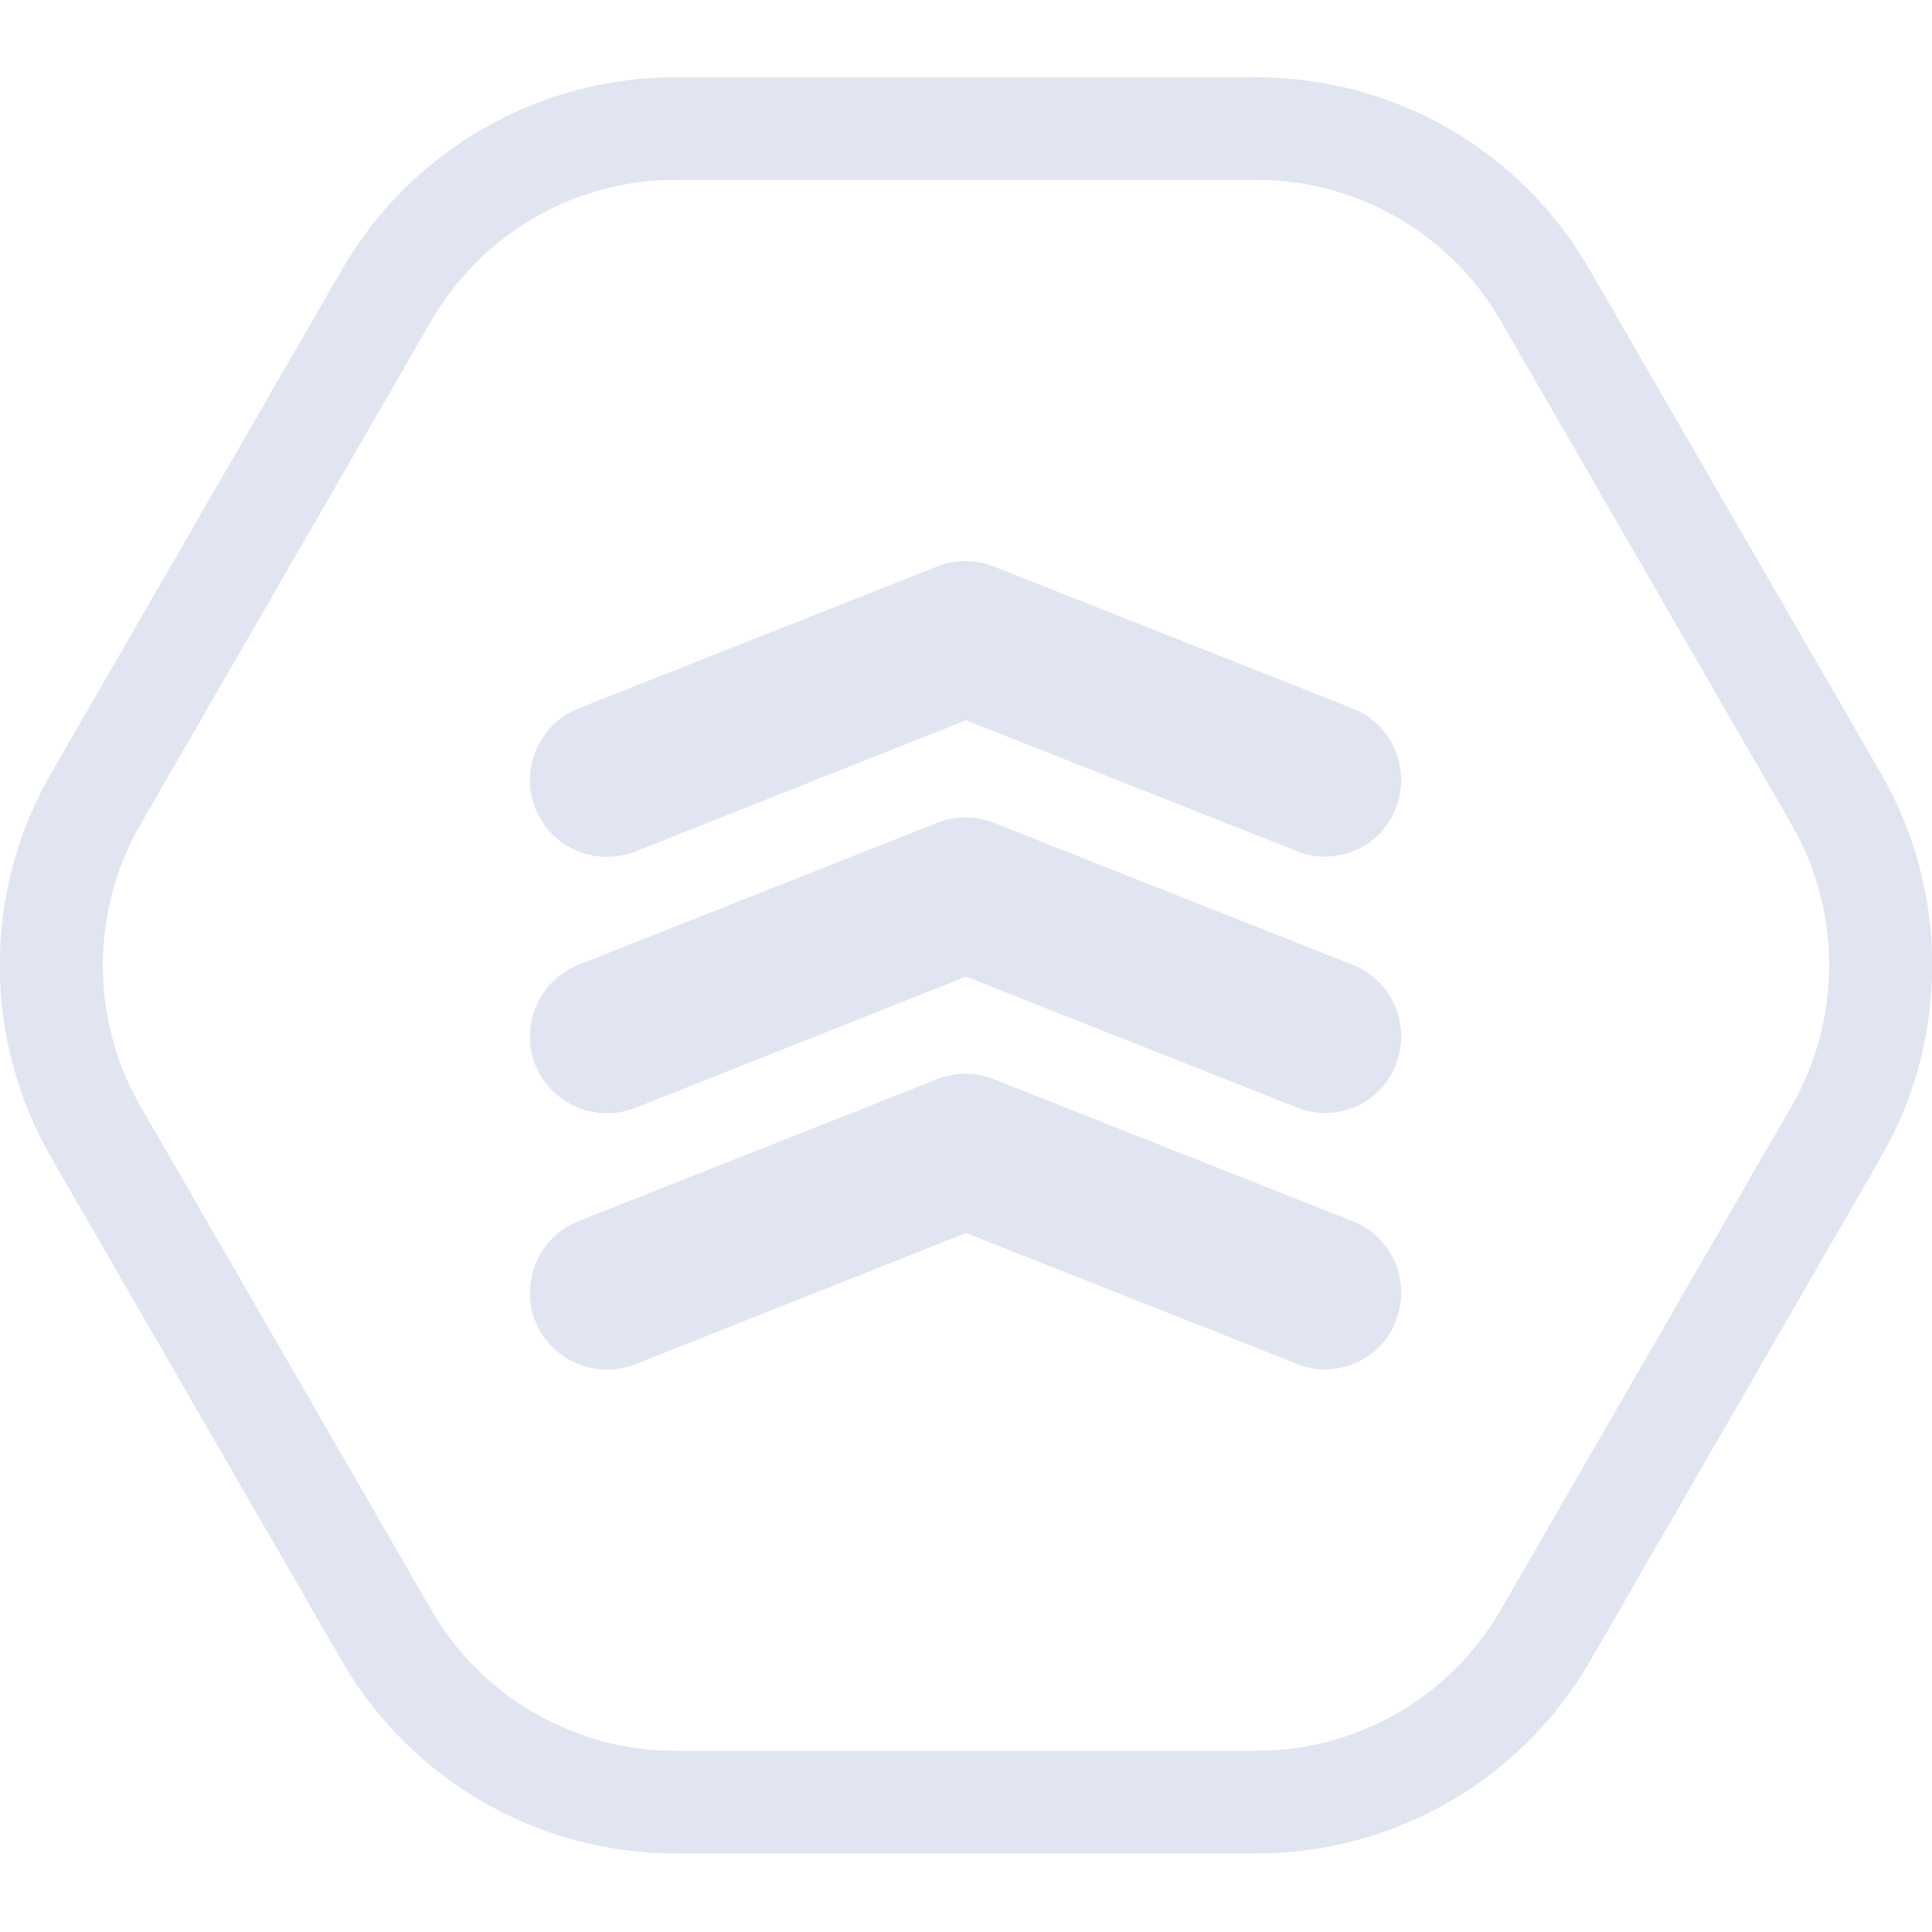
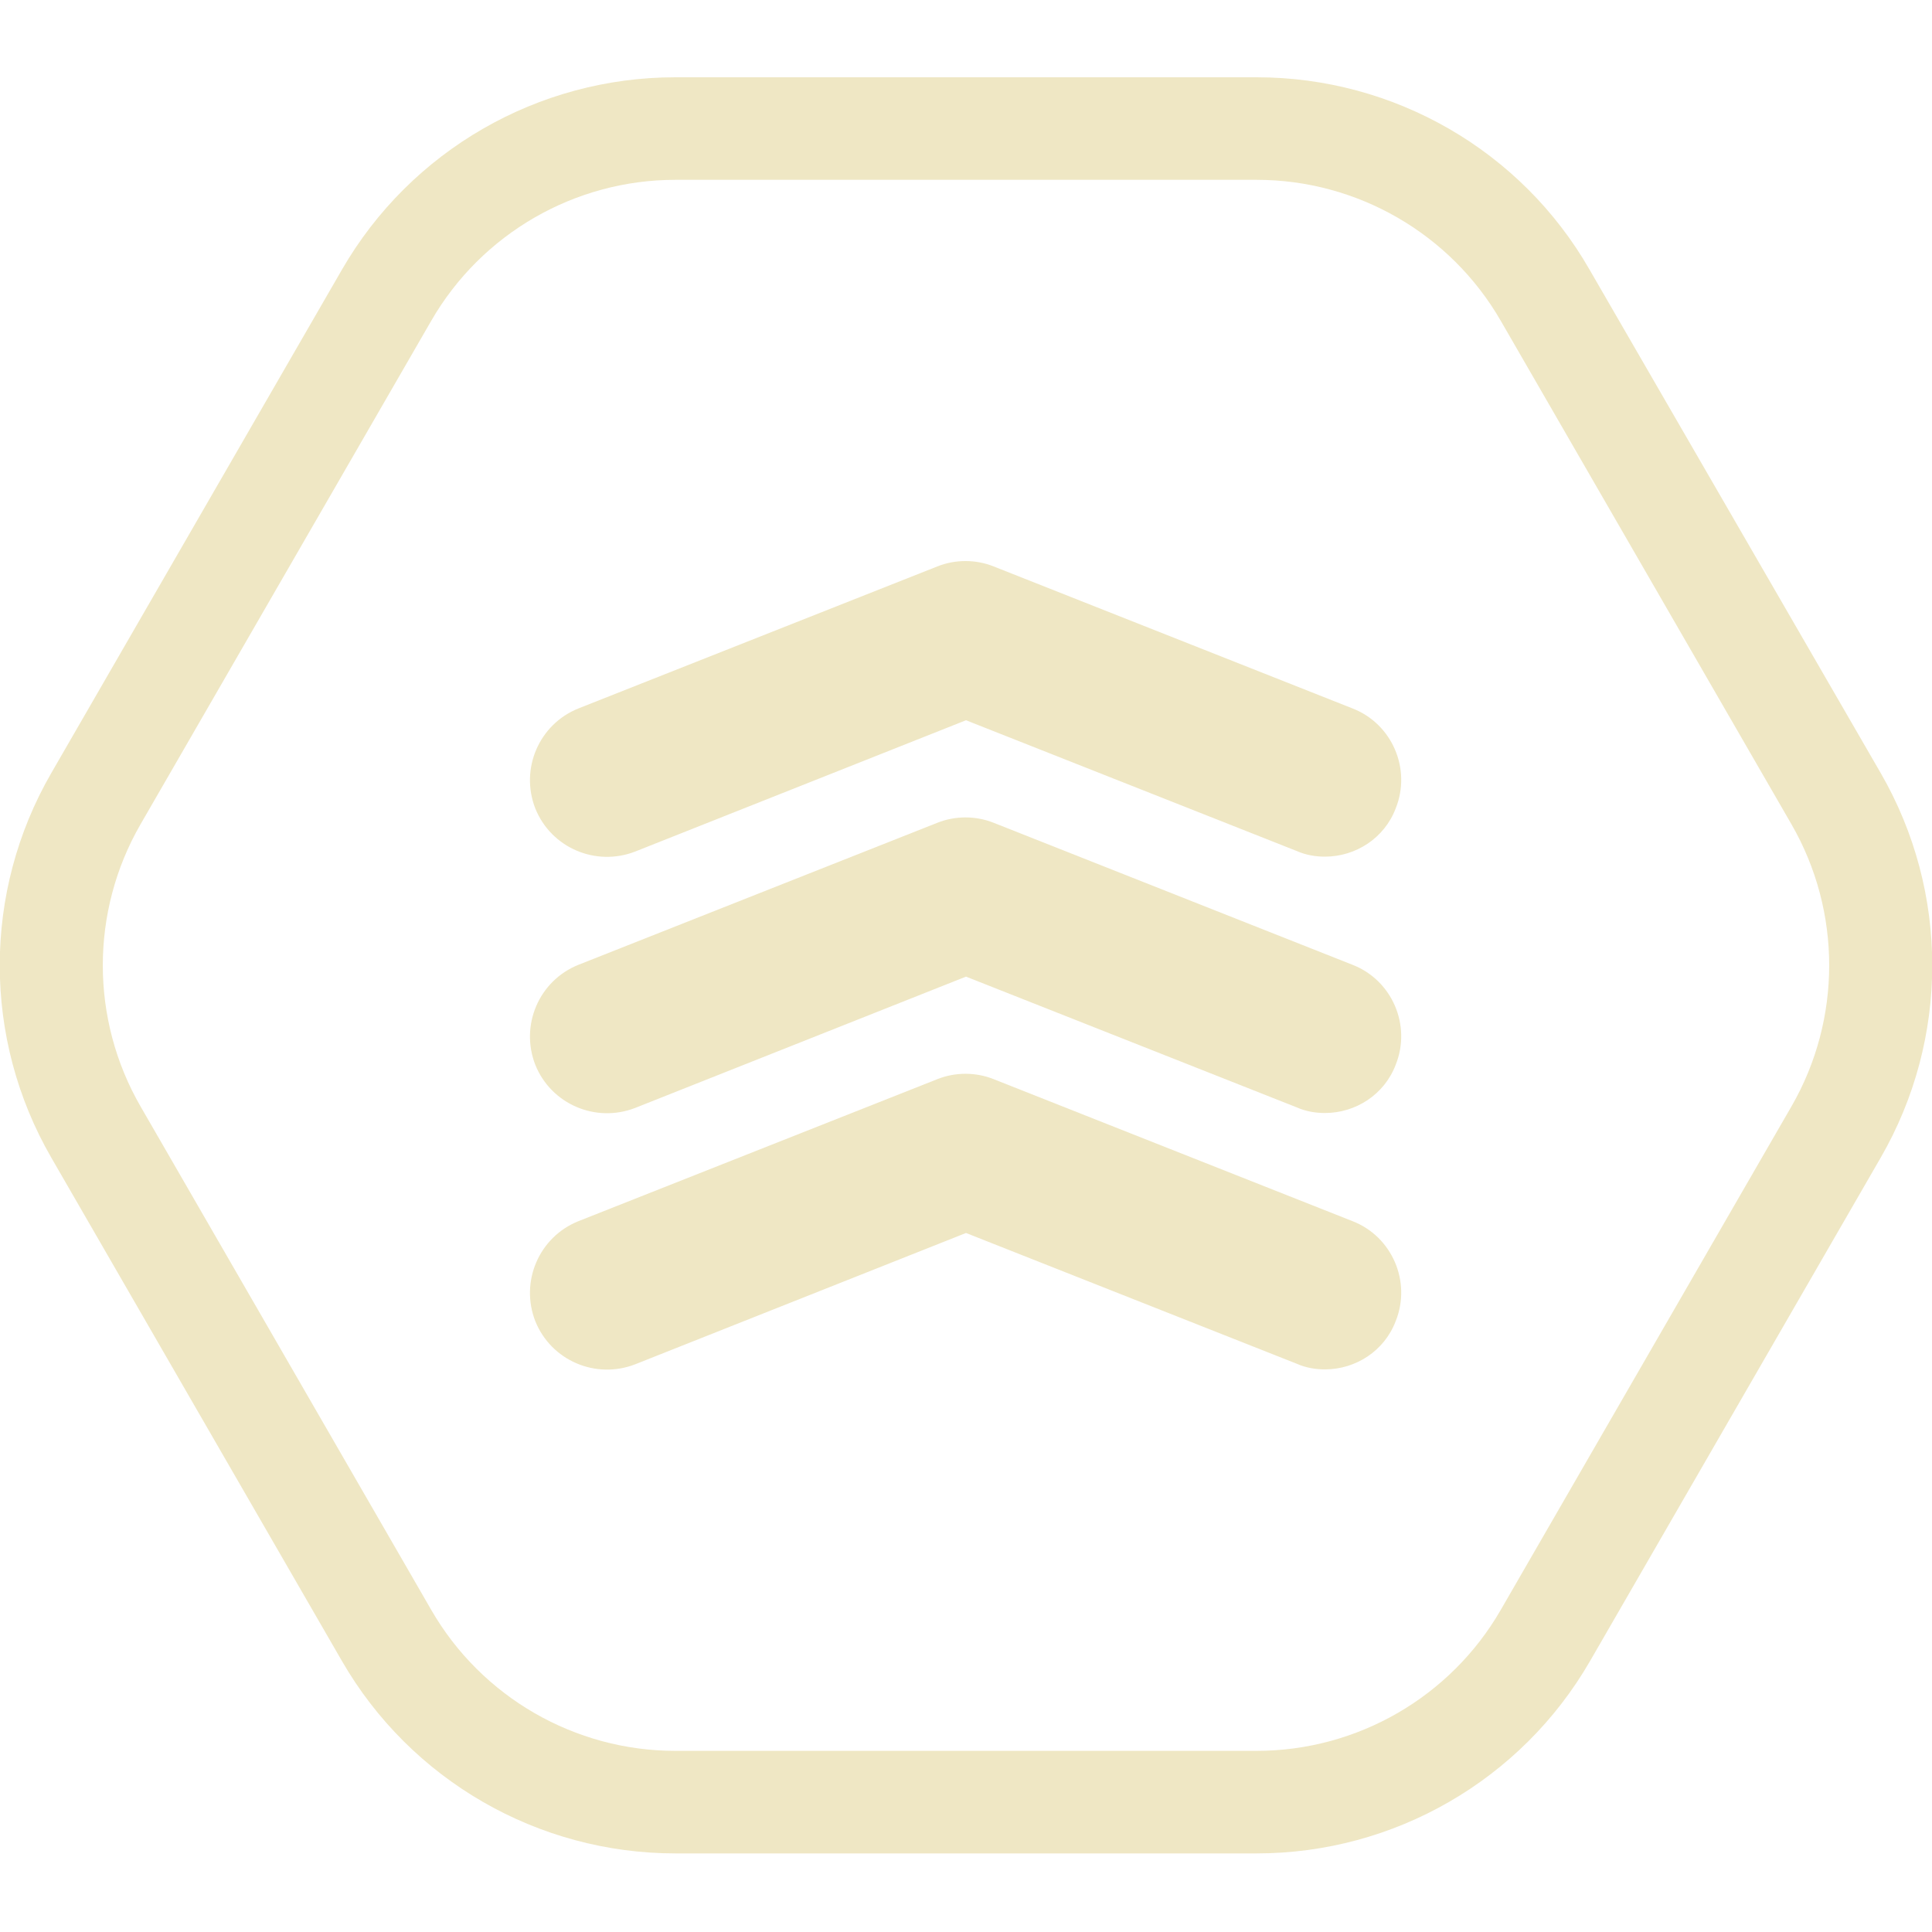
<svg xmlns="http://www.w3.org/2000/svg" width="100" height="100" viewBox="0 0 100 100" fill="none">
  <g clip-path="url(#clip0)">
-     <path d="M68.578 44.34C68.1 44.34 67.596 44.26 67.118 44.048L50 37.28L32.882 44.074C30.839 44.87 28.53 43.889 27.707 41.845C26.911 39.801 27.893 37.493 29.936 36.67L48.514 29.319C49.443 28.947 50.504 28.947 51.433 29.319L70.011 36.67C72.054 37.466 73.063 39.801 72.24 41.845C71.656 43.384 70.17 44.34 68.578 44.34Z" fill="#e1e4f1" />
-     <path d="M68.578 57.609C68.1 57.609 67.596 57.53 67.118 57.317L50 50.55L32.882 57.344C30.839 58.14 28.53 57.158 27.707 55.115C26.911 53.071 27.893 50.762 29.936 49.94L48.514 42.588C49.443 42.217 50.504 42.217 51.433 42.588L70.011 49.94C72.054 50.736 73.063 53.071 72.24 55.115C71.656 56.654 70.17 57.609 68.578 57.609Z" fill="#e1e4f1" />
-     <path d="M68.578 70.879C68.1 70.879 67.596 70.799 67.118 70.587L50 63.819L32.882 70.614C30.839 71.41 28.53 70.428 27.707 68.384C26.911 66.341 27.893 64.032 29.936 63.209L48.514 55.858C49.443 55.486 50.504 55.486 51.433 55.858L70.011 63.209C72.054 64.005 73.063 66.341 72.24 68.384C71.656 69.924 70.17 70.879 68.578 70.879Z" fill="#e1e4f1" />
-     <path d="M65.048 9.308C70.249 9.308 75.08 12.095 77.68 16.606L92.728 42.668C95.329 47.179 95.329 52.753 92.728 57.264L77.68 83.326C75.08 87.838 70.249 90.624 65.048 90.624H34.952C29.75 90.624 24.92 87.838 22.32 83.326L7.272 57.264C4.671 52.753 4.671 47.179 7.272 42.668L22.32 16.606C24.92 12.095 29.75 9.308 34.952 9.308H65.048ZM65.048 4H34.952C27.84 4 21.258 7.795 17.702 13.952L2.654 40.014C-0.902 46.171 -0.902 53.761 2.654 59.918L17.702 85.98C21.258 92.137 27.84 95.932 34.952 95.932H65.048C72.16 95.932 78.742 92.137 82.298 85.98L97.346 59.918C100.902 53.761 100.902 46.171 97.346 40.014L82.272 13.952C78.742 7.795 72.16 4 65.048 4Z" fill="#e1e4f1" />
+     <path d="M68.578 44.34C68.1 44.34 67.596 44.26 67.118 44.048L50 37.28L32.882 44.074C30.839 44.87 28.53 43.889 27.707 41.845C26.911 39.801 27.893 37.493 29.936 36.67L48.514 29.319C49.443 28.947 50.504 28.947 51.433 29.319L70.011 36.67C72.054 37.466 73.063 39.801 72.24 41.845C71.656 43.384 70.17 44.34 68.578 44.34Z" fill="#efe7c4" />
+     <path d="M68.578 57.609C68.1 57.609 67.596 57.53 67.118 57.317L50 50.55L32.882 57.344C30.839 58.14 28.53 57.158 27.707 55.115C26.911 53.071 27.893 50.762 29.936 49.94L48.514 42.588C49.443 42.217 50.504 42.217 51.433 42.588L70.011 49.94C72.054 50.736 73.063 53.071 72.24 55.115C71.656 56.654 70.17 57.609 68.578 57.609Z" fill="#efe7c4" />
+     <path d="M68.578 70.879C68.1 70.879 67.596 70.799 67.118 70.587L50 63.819L32.882 70.614C30.839 71.41 28.53 70.428 27.707 68.384C26.911 66.341 27.893 64.032 29.936 63.209L48.514 55.858C49.443 55.486 50.504 55.486 51.433 55.858L70.011 63.209C72.054 64.005 73.063 66.341 72.24 68.384C71.656 69.924 70.17 70.879 68.578 70.879Z" fill="#efe7c4" />
+     <path d="M65.048 9.308C70.249 9.308 75.08 12.095 77.68 16.606L92.728 42.668C95.329 47.179 95.329 52.753 92.728 57.264L77.68 83.326C75.08 87.838 70.249 90.624 65.048 90.624H34.952C29.75 90.624 24.92 87.838 22.32 83.326L7.272 57.264C4.671 52.753 4.671 47.179 7.272 42.668L22.32 16.606C24.92 12.095 29.75 9.308 34.952 9.308H65.048ZM65.048 4H34.952C27.84 4 21.258 7.795 17.702 13.952L2.654 40.014C-0.902 46.171 -0.902 53.761 2.654 59.918L17.702 85.98C21.258 92.137 27.84 95.932 34.952 95.932H65.048C72.16 95.932 78.742 92.137 82.298 85.98L97.346 59.918C100.902 53.761 100.902 46.171 97.346 40.014L82.272 13.952C78.742 7.795 72.16 4 65.048 4Z" fill="#efe7c4" />
  </g>
  <defs>
    <clipPath id="clip0">
-       <rect width="100" height="91.932" fill="#e1e4f1" transform="translate(0 4)" />
+       <rect width="100" height="91.932" fill="#efe7c4" transform="translate(0 4)" />
    </clipPath>
  </defs>
</svg>
